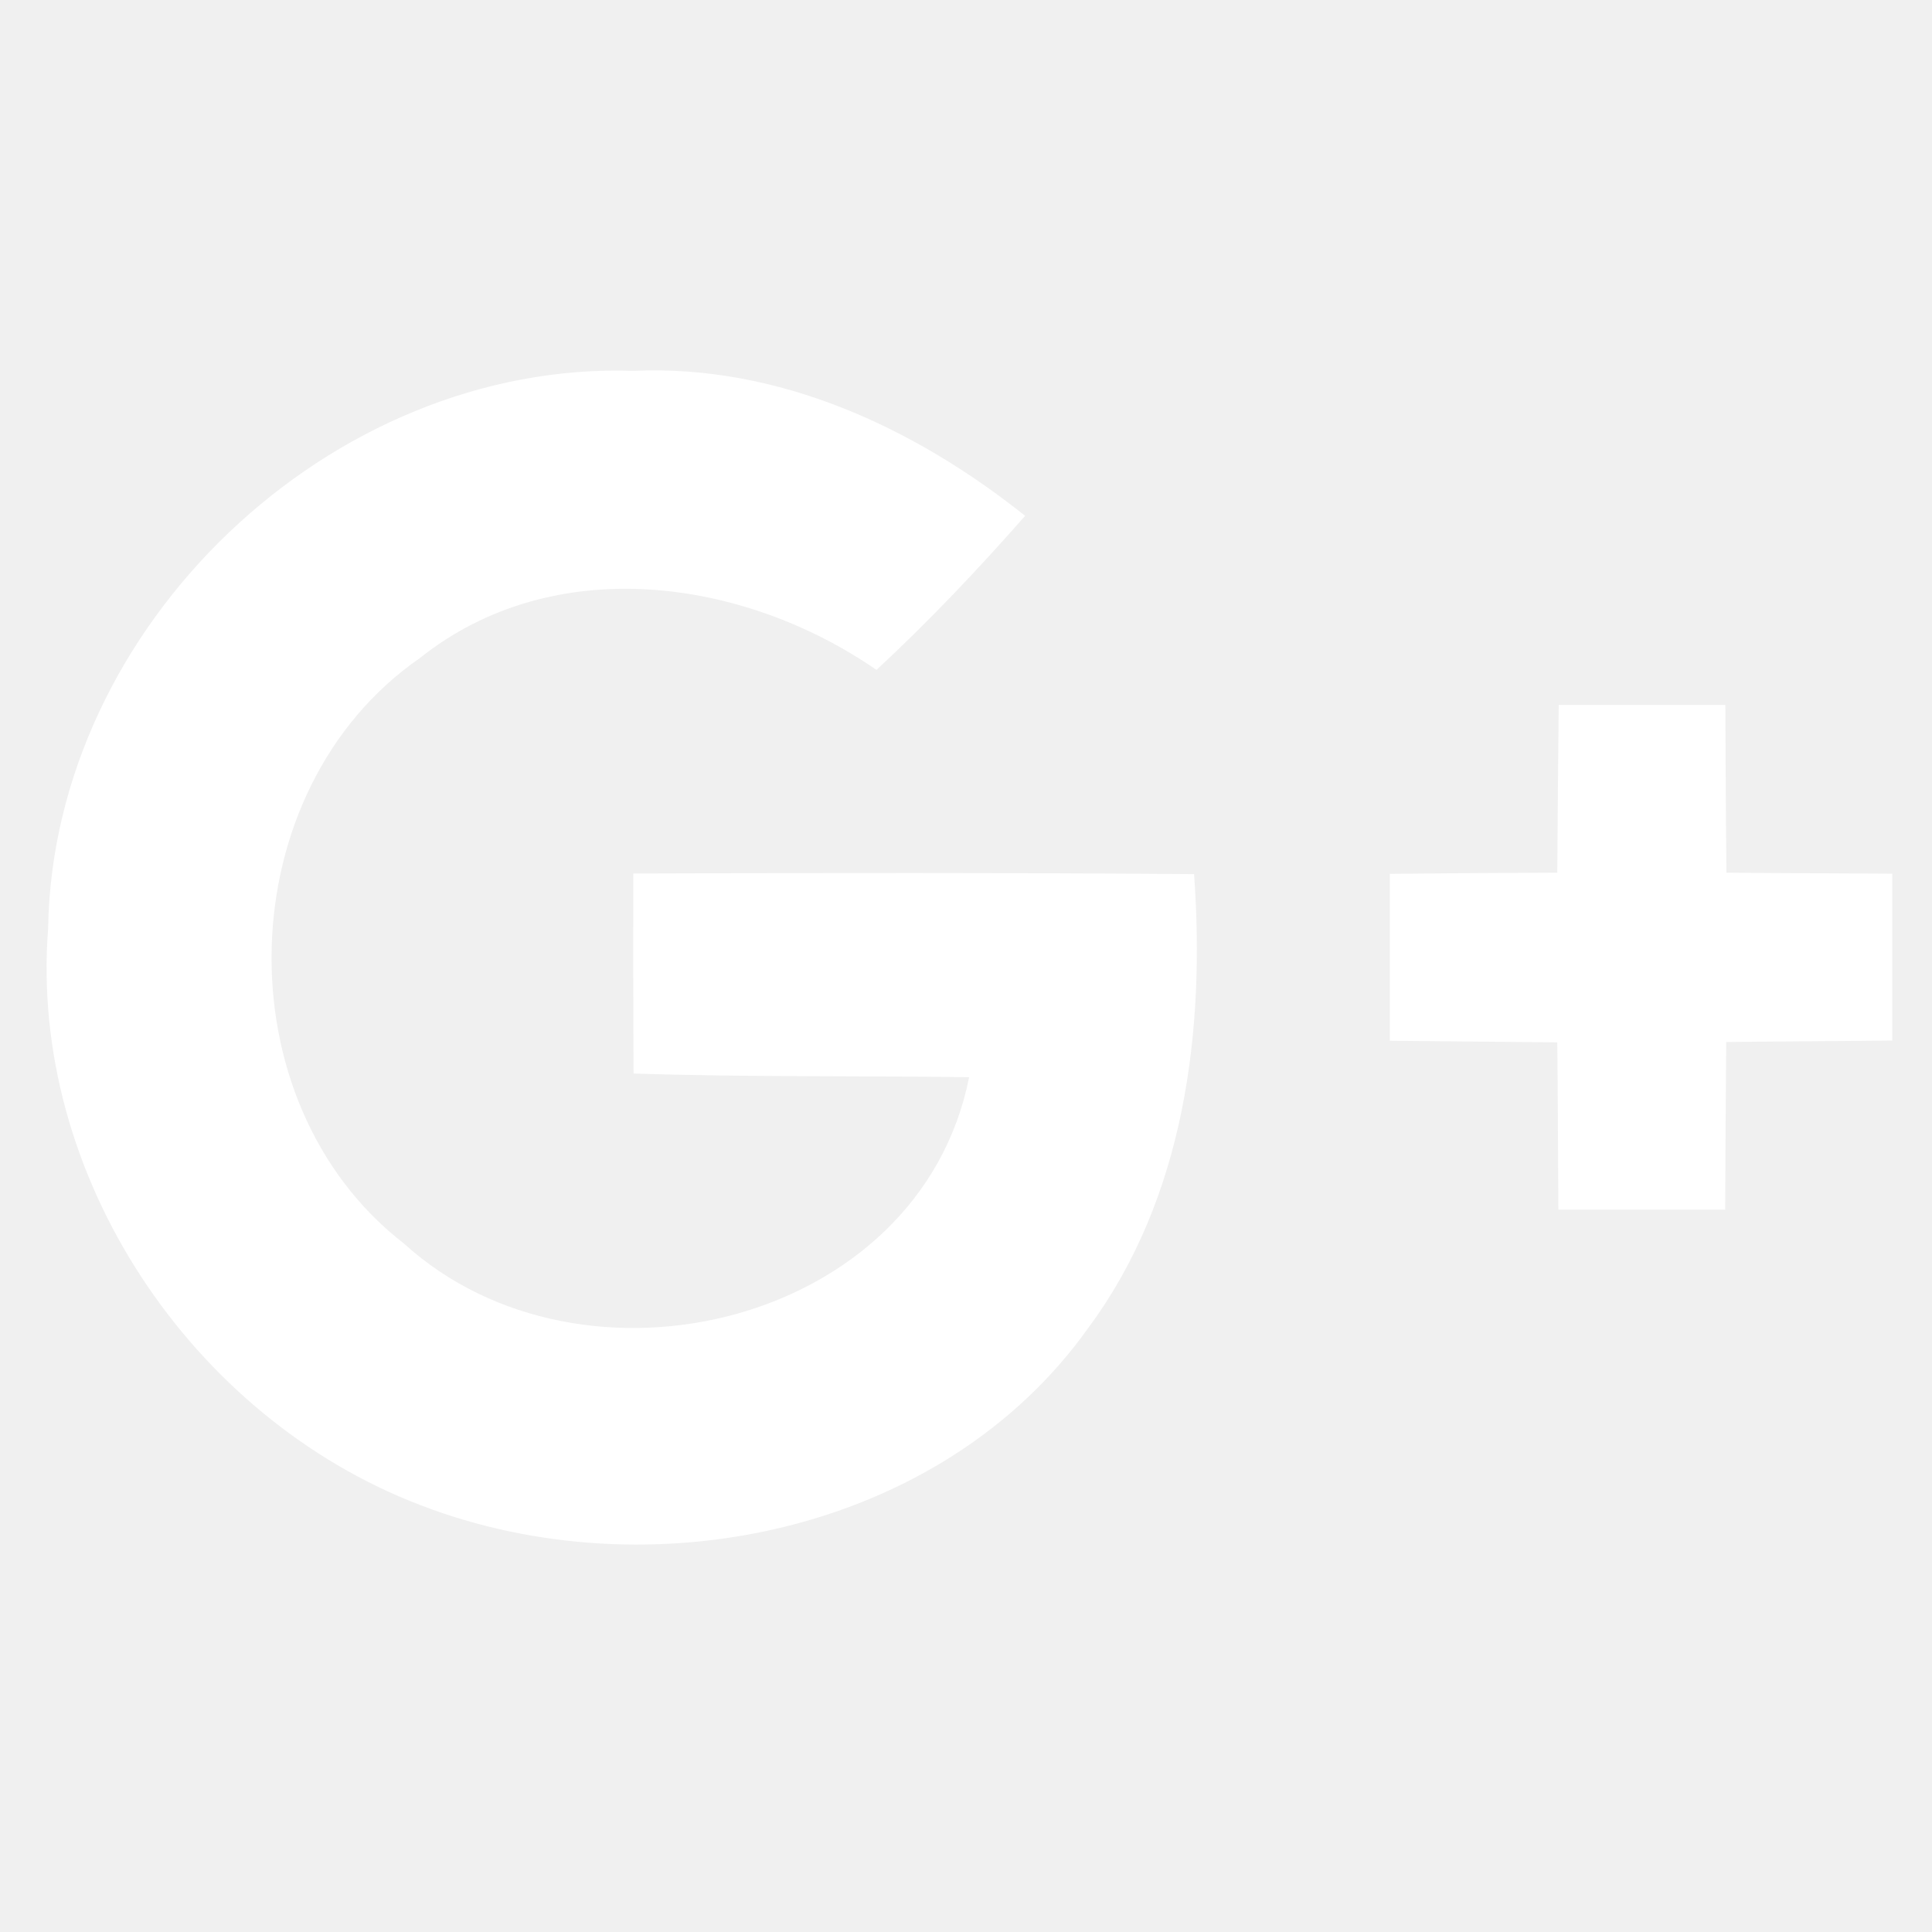
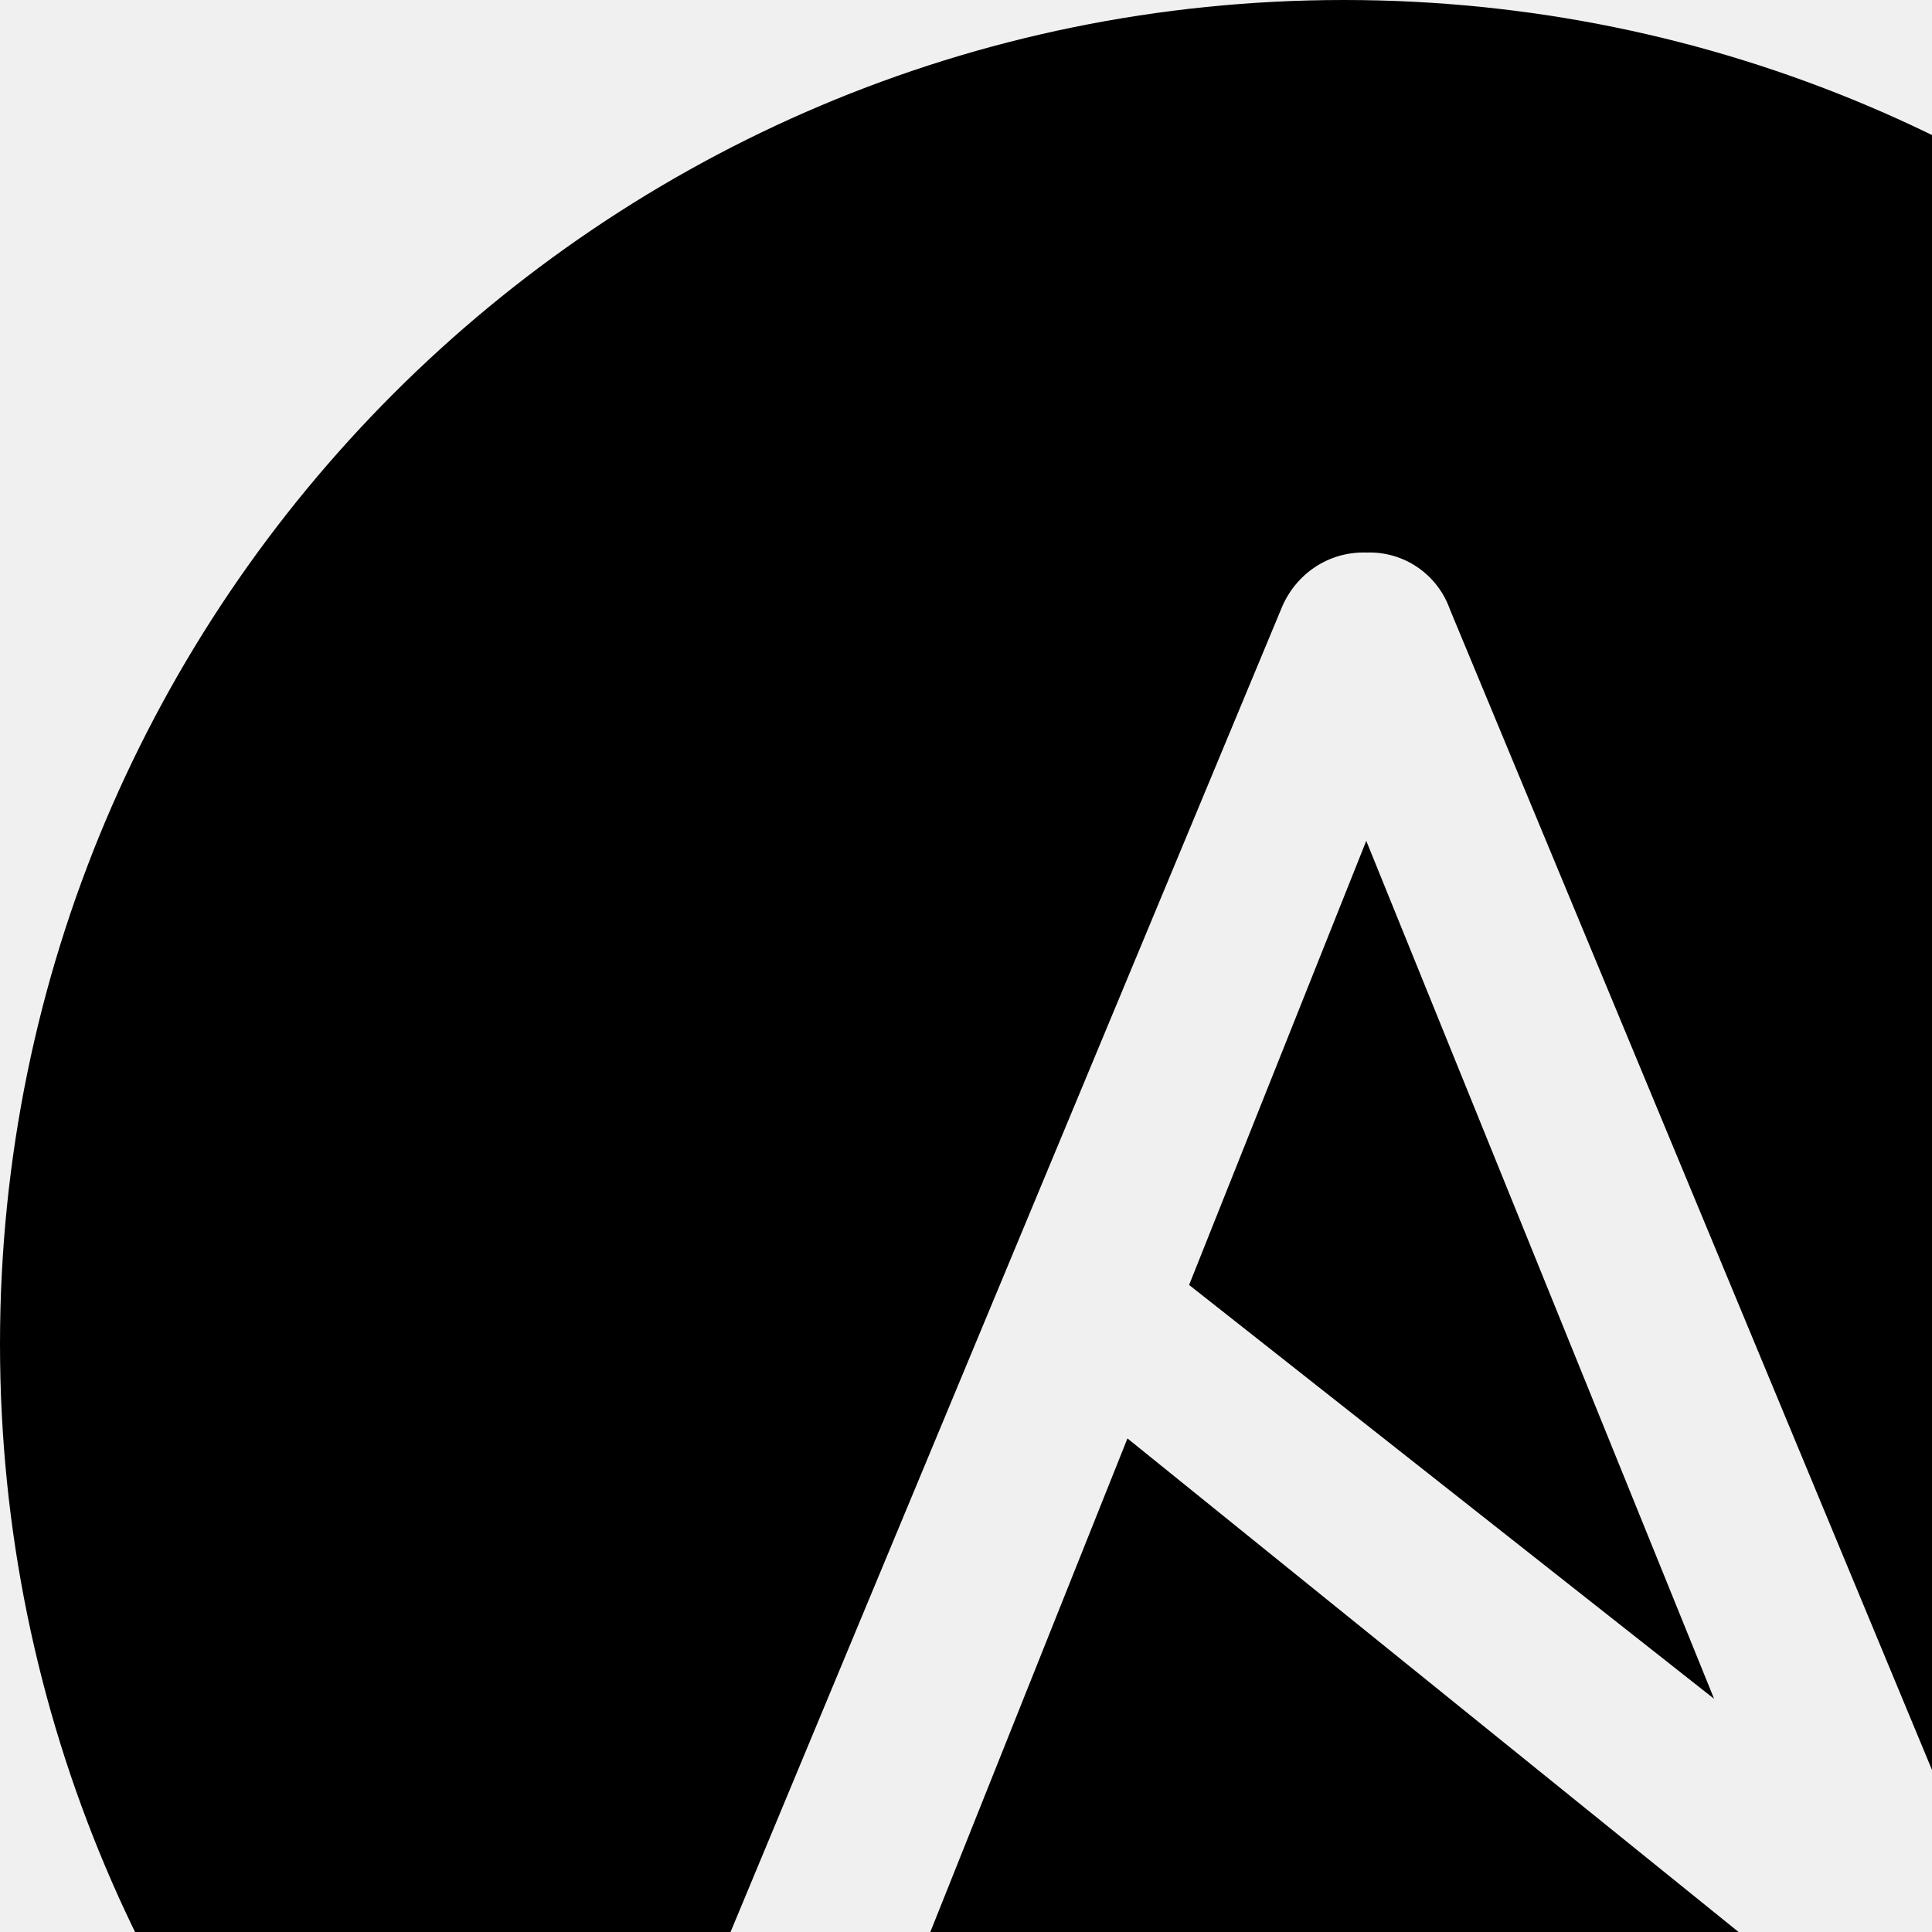
- <svg xmlns="http://www.w3.org/2000/svg" width="23" height="23" viewBox="0 0 23 23" fill="none">
-   <g clip-path="url(#clip0)">
-     <path d="M20.553 10.389C20.545 9.726 20.543 9.058 20.54 8.392H18.556C18.549 9.055 18.544 9.721 18.539 10.389C17.871 10.391 17.208 10.396 16.545 10.403V12.39C17.208 12.397 17.876 12.402 18.539 12.409C18.547 13.072 18.547 13.738 18.552 14.401H20.538C20.54 13.738 20.545 13.072 20.55 12.405C21.218 12.397 21.881 12.395 22.544 12.387V10.401C21.883 10.396 21.215 10.396 20.553 10.389ZM7.539 10.399C7.537 11.192 7.539 11.987 7.542 12.78C8.872 12.824 10.206 12.805 11.537 12.824C10.95 15.778 6.935 16.736 4.811 14.806C2.626 13.114 2.729 9.404 5 7.833C6.589 6.566 8.845 6.878 10.434 7.975C11.058 7.398 11.642 6.779 12.204 6.141C10.883 5.088 9.263 4.336 7.539 4.415C3.94 4.295 0.632 7.447 0.573 11.049C0.343 13.993 2.277 16.878 5.008 17.919C7.728 18.968 11.217 18.253 12.956 15.808C14.102 14.263 14.35 12.274 14.215 10.406C11.988 10.389 9.764 10.391 7.539 10.399V10.399Z" fill="white" />
+ <svg xmlns="http://www.w3.org/2000/svg" fill="#000000" width="23" height="23" viewBox="0 0 23 23">
+   <g id="SVGRepo_bgCarrier" stroke-width="0" />
+   <g id="SVGRepo_tracerCarrier" stroke-linecap="round" stroke-linejoin="round" />
+   <g id="SVGRepo_iconCarrier">
+     <path d="M14.156 15.297l6.25 4.927-4.141-10.214zM16 0c-8.839 0-16 7.161-16 16s7.161 16 16 16c8.839 0 16-7.161 16-16s-7.161-16-16-16zM23.729 23.073c-0.016 0.63-0.536 1.125-1.167 1.109-0.313 0-0.552-0.12-0.885-0.391l-8.255-6.667-2.771 6.938h-2.396l6.995-16.807c0.167-0.422 0.568-0.693 1.021-0.677 0.432-0.016 0.839 0.25 0.99 0.677l6.365 15.323c0.057 0.151 0.104 0.313 0.104 0.464 0 0.010 0 0.010 0 0.031z" />
  </g>
-   <defs>
-     <clipPath id="clip0">
-       <rect width="22" height="22" fill="white" transform="translate(0.527344 0.408203)" />
-     </clipPath>
-   </defs>
</svg>
